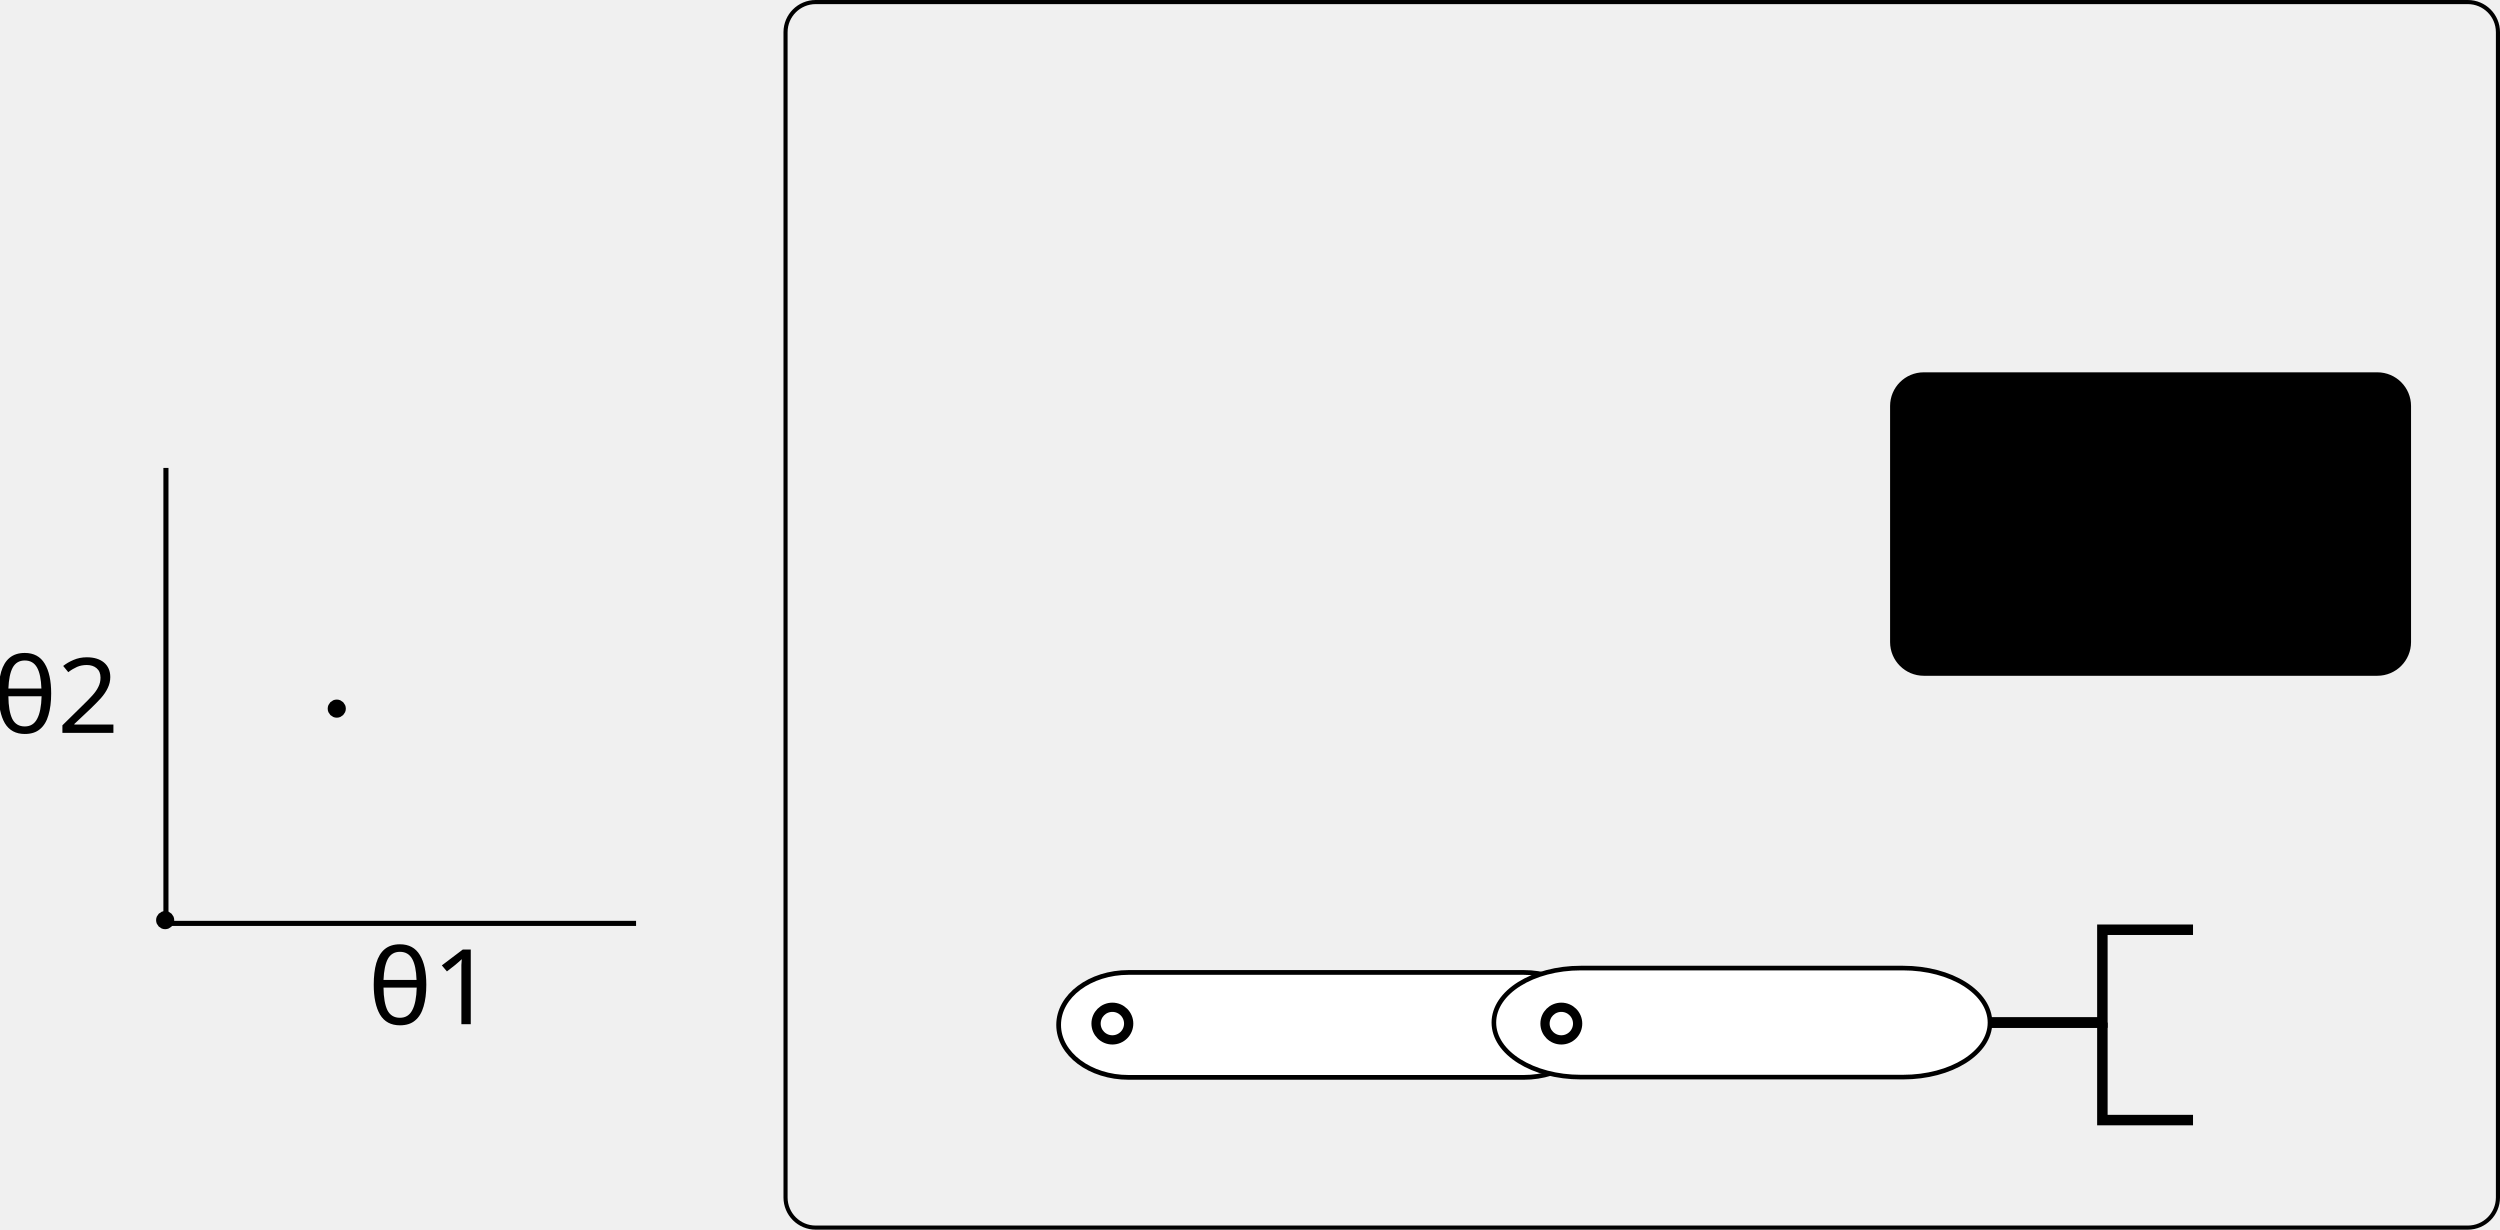
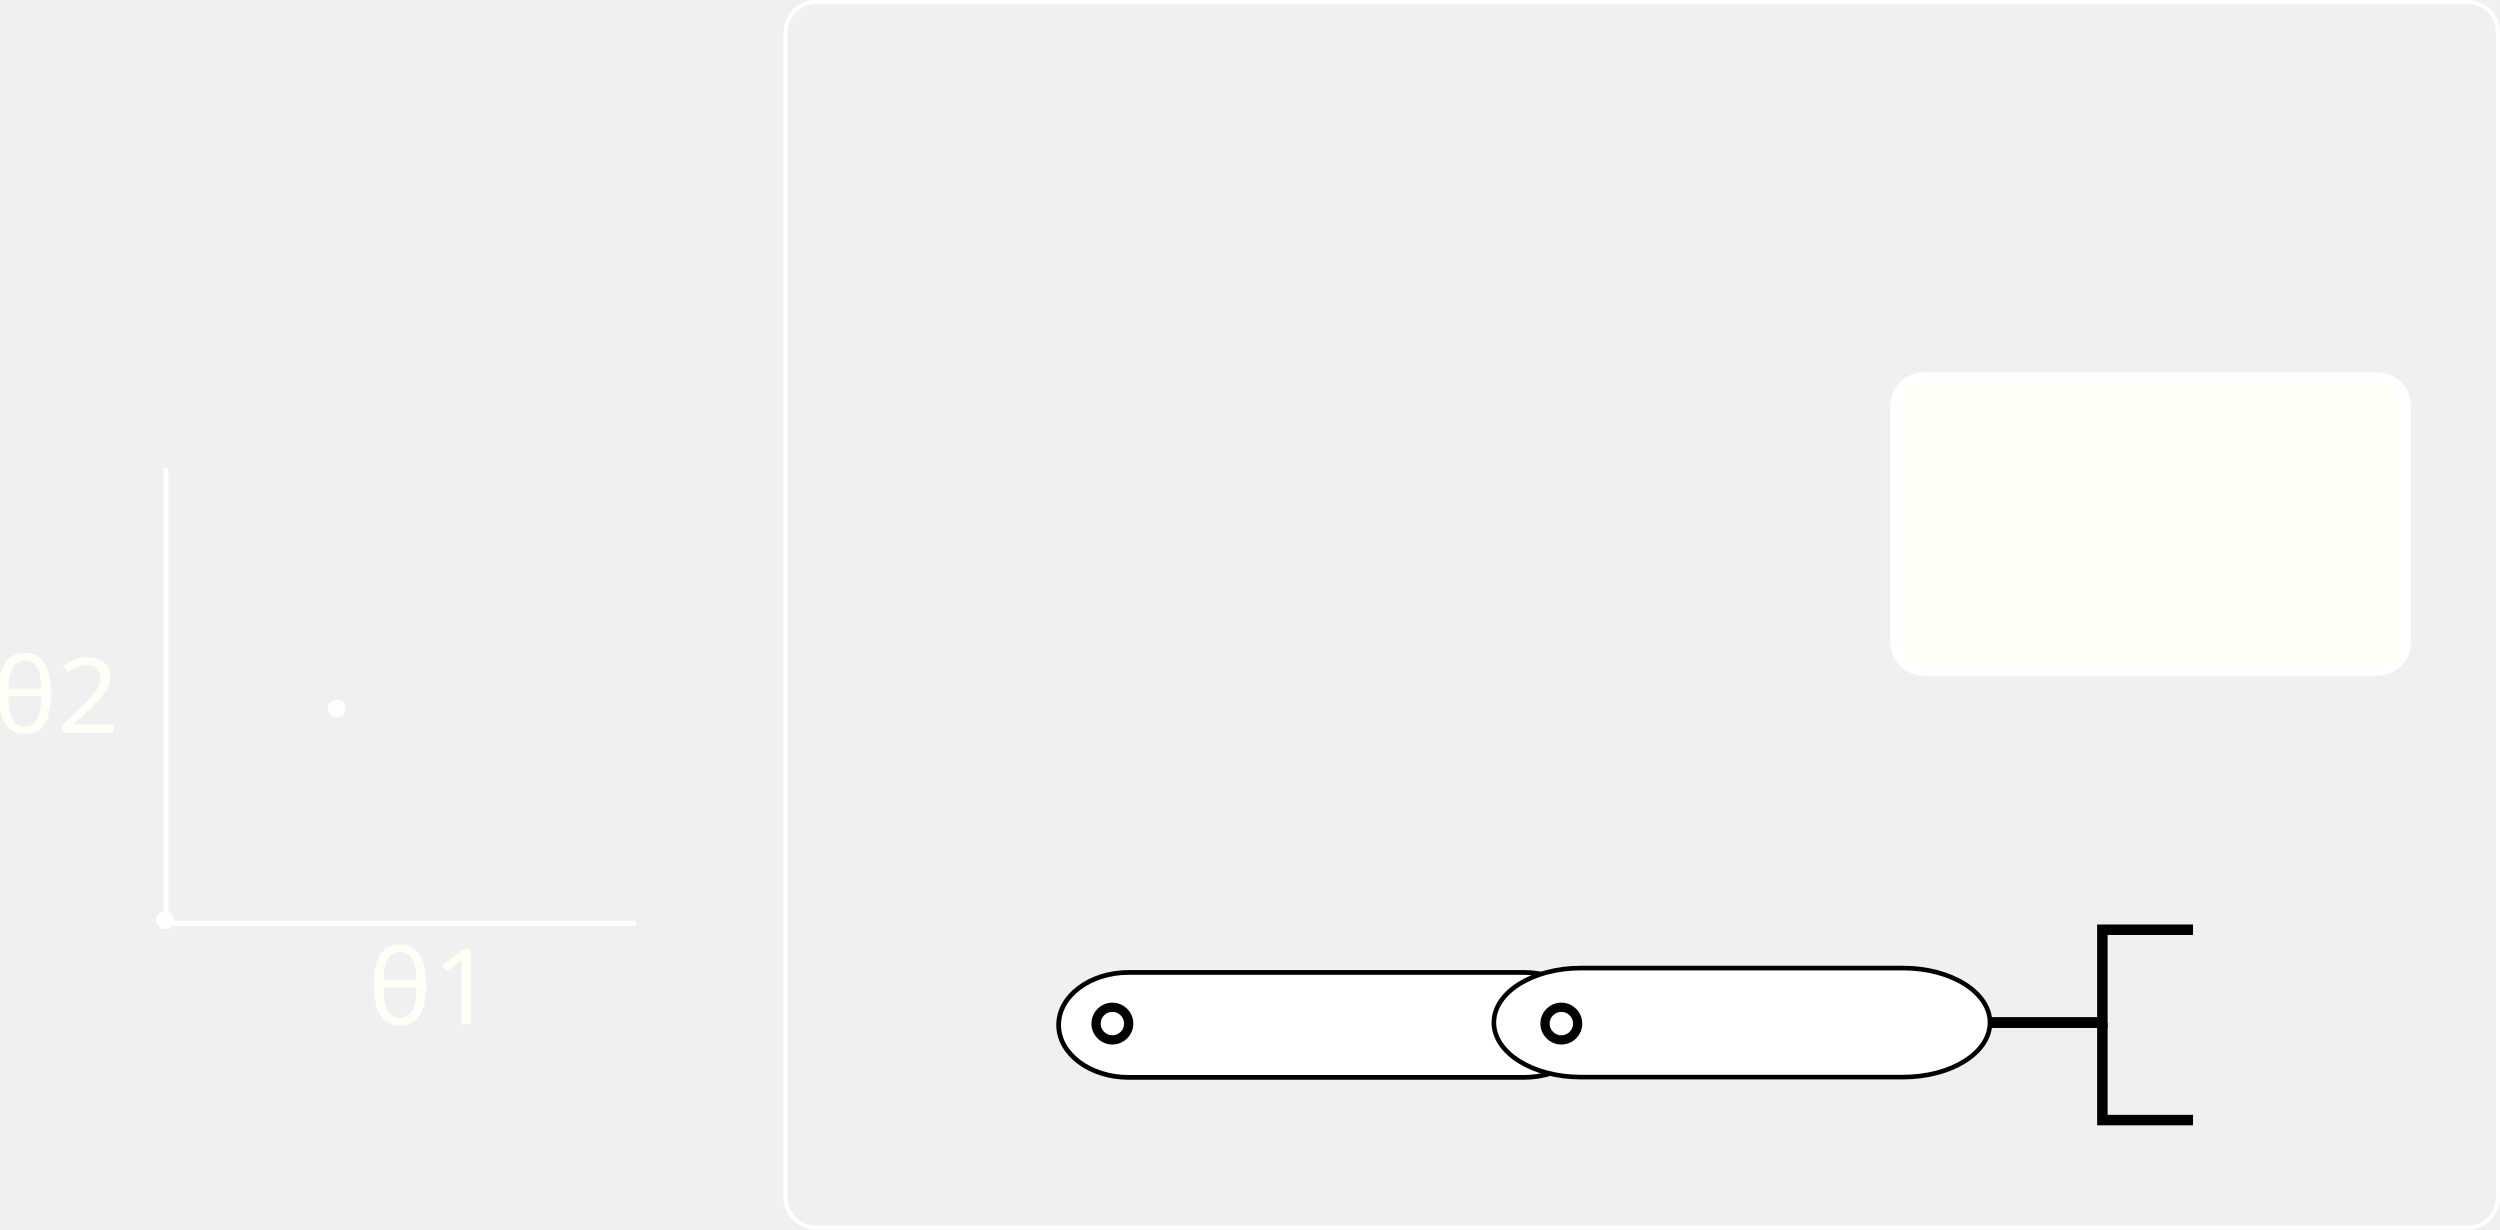
<svg xmlns="http://www.w3.org/2000/svg" width="203.561mm" height="100.125mm" viewBox="0 0 203.561 100.125" version="1.1" id="svg8">
  <defs id="defs2" />
  <g id="layer1" transform="translate(-1.986976,-77.96536)">
-     <path style="fill:none;stroke:#000000;stroke-width:0.415px;stroke-linecap:butt;stroke-linejoin:miter;stroke-opacity:1" d="M 53.778,153.152 H 15.498 v -37.086" id="path4563" />
-     <circle style="fill:#000000;fill-opacity:1;stroke:#000000;stroke-width:0.826;stroke-linecap:round;stroke-miterlimit:4;stroke-dasharray:none;stroke-opacity:1" id="path4565" cx="15.435" cy="152.887" r="0.325" />
-     <rect style="fill:#000000;fill-opacity:1;stroke:#000000;stroke-width:0.826;stroke-linecap:round;stroke-miterlimit:4;stroke-dasharray:none;stroke-opacity:1" id="rect4567" width="41.593" height="23.883" x="156.299" y="108.694" ry="2.331" />
-     <rect style="fill:none;fill-opacity:1;stroke:#000000;stroke-width:0.335;stroke-linecap:round;stroke-miterlimit:4;stroke-dasharray:none;stroke-opacity:1" id="rect4569" width="139.432" height="99.79" x="65.949" y="78.133" ry="2.455" />
+     <path style="fill:none;stroke:#ffffff;stroke-width:0.415px;stroke-linecap:butt;stroke-linejoin:miter;stroke-opacity:1" d="M 53.778,153.152 H 15.498 v -37.086" id="path4563" />
+     <circle style="fill:#fffff7;fill-opacity:1;stroke:#fffffe;stroke-width:0.826;stroke-linecap:round;stroke-miterlimit:4;stroke-dasharray:none;stroke-opacity:1" id="path4565" cx="15.435" cy="152.887" r="0.325" />
+     <rect style="fill:#fffff7;fill-opacity:1;stroke:#ffffff;stroke-width:0.826;stroke-linecap:round;stroke-miterlimit:4;stroke-dasharray:none;stroke-opacity:1" id="rect4567" width="41.593" height="23.883" x="156.299" y="108.694" ry="2.331" />
+     <rect style="fill:none;fill-opacity:1;stroke:#ffffff;stroke-width:0.335;stroke-linecap:round;stroke-miterlimit:4;stroke-dasharray:none;stroke-opacity:1" id="rect4569" width="139.432" height="99.79" x="65.949" y="78.133" ry="2.455" />
    <g id="g4741">
      <rect transform="rotate(90)" ry="5.7" y="-131.756" x="157.146" height="43.57" width="8.544" id="rect4506" style="fill:#ffffff;fill-opacity:1;stroke:#000000;stroke-width:0.386;stroke-linecap:round;stroke-miterlimit:4;stroke-dasharray:none;stroke-opacity:1" />
      <g id="g4673">
        <path style="fill:#ffffff;fill-opacity:1;stroke:#000000;stroke-width:0.376;stroke-linecap:round;stroke-miterlimit:4;stroke-dasharray:none;stroke-opacity:1" d="m 164.021,161.229 c 0,2.459 -3.158,4.439 -7.081,4.439 h -26.234 c -3.923,0 -7.081,-1.98 -7.081,-4.439 0,-2.459 3.158,-4.439 7.081,-4.439 h 26.234 c 3.923,0 7.081,1.98 7.081,4.439 z" id="rect3699" />
        <path style="fill:none;fill-opacity:1;stroke:#000000;stroke-width:0.853;stroke-linecap:butt;stroke-linejoin:miter;stroke-miterlimit:4;stroke-dasharray:none;stroke-opacity:1" d="m 164.021,161.229 h 9.151 v -7.56 h 7.38" id="path4510" />
        <path style="fill:none;fill-opacity:1;stroke:#000000;stroke-width:0.853;stroke-linecap:butt;stroke-linejoin:miter;stroke-miterlimit:4;stroke-dasharray:none;stroke-opacity:1" d="m 173.172,161.229 h -9.151 z" id="path4512" />
        <path style="fill:none;fill-opacity:1;stroke:#000000;stroke-width:0.853;stroke-linecap:butt;stroke-linejoin:miter;stroke-miterlimit:4;stroke-dasharray:none;stroke-opacity:1" d="m 173.172,161.229 v 7.938 h 7.38" id="path4514" />
        <ellipse style="fill:#ffffff;fill-opacity:1;stroke:#000000;stroke-width:0.753;stroke-linecap:round;stroke-miterlimit:4;stroke-dasharray:none;stroke-opacity:1" id="path4559" cx="129.117" cy="161.31" rx="1.328" ry="1.328" />
      </g>
    </g>
    <ellipse ry="1.328" rx="1.328" cy="161.31" cx="92.561" id="ellipse4599" style="fill:#ffffff;fill-opacity:1;stroke:#000000;stroke-width:0.753;stroke-linecap:round;stroke-miterlimit:4;stroke-dasharray:none;stroke-opacity:1" />
    <text xml:space="preserve" style="font-style:normal;font-weight:normal;font-size:10.583px;line-height:1.25;font-family:sans-serif;letter-spacing:0px;word-spacing:0px;fill:#000000;fill-opacity:1;stroke:none;stroke-width:0.265" x="10.723" y="109.344" id="text4603">
      <tspan id="tspan4601" x="10.723" y="118.708" style="stroke-width:0.265" />
    </text>
    <g id="g4611">
      <text id="text4607" y="109.182" x="10.236" style="font-style:normal;font-weight:normal;font-size:10.583px;line-height:1.25;font-family:sans-serif;letter-spacing:0px;word-spacing:0px;fill:#000000;fill-opacity:1;stroke:none;stroke-width:0.265" xml:space="preserve">
        <tspan style="stroke-width:0.265" y="118.545" x="10.236" id="tspan4605" />
      </text>
    </g>
-     <text xml:space="preserve" style="font-style:normal;font-weight:normal;font-size:8.653px;line-height:1.25;font-family:sans-serif;letter-spacing:0px;word-spacing:0px;fill:#000000;fill-opacity:1;stroke:none;stroke-width:0.216" x="31.368" y="164.312" id="text4615" transform="scale(1.018303,0.9820258)">
-       <tspan id="tspan4613" x="31.368" y="164.312" style="stroke-width:0.216">θ1</tspan>
+     <text xml:space="preserve" style="font-style:normal;font-weight:normal;font-size:8.653px;line-height:1.25;font-family:sans-serif;letter-spacing:0px;word-spacing:0px;fill:#fffff7;fill-opacity:1;stroke:none;stroke-width:0.216;" x="31.368" y="164.312" id="text4615" transform="scale(1.018303,0.9820258)">
+       <tspan id="tspan4613" x="31.368" y="164.312" style="stroke-width:0.216;fill:#fffff7;fill-opacity:1;">θ1</tspan>
    </text>
-     <text transform="scale(1.018303,0.9820258)" id="text4631" y="140.157" x="1.372" style="font-style:normal;font-weight:normal;font-size:8.653px;line-height:1.25;font-family:sans-serif;letter-spacing:0px;word-spacing:0px;fill:#000000;fill-opacity:1;stroke:none;stroke-width:0.216" xml:space="preserve">
-       <tspan style="stroke-width:0.216" y="140.157" x="1.372" id="tspan4629">θ2</tspan>
+     <text transform="scale(1.018303,0.9820258)" id="text4631" y="140.157" x="1.372" style="font-style:normal;font-weight:normal;font-size:8.653px;line-height:1.25;font-family:sans-serif;letter-spacing:0px;word-spacing:0px;fill:#fffff7;fill-opacity:1;stroke:none;stroke-width:0.216;" xml:space="preserve">
+       <tspan style="stroke-width:0.216;fill:#fffff7;fill-opacity:1;" y="140.157" x="1.372" id="tspan4629">θ2</tspan>
    </text>
-     <circle r="0.325" cy="135.665" cx="29.408" id="circle4685" style="fill:#000000;fill-opacity:1;stroke:#000000;stroke-width:0.826;stroke-linecap:round;stroke-miterlimit:4;stroke-dasharray:none;stroke-opacity:1" />
+     <circle r="0.325" cy="135.665" cx="29.408" id="circle4685" style="fill:#ffffff;fill-opacity:1;stroke:#ffffff;stroke-width:0.826;stroke-linecap:round;stroke-miterlimit:4;stroke-dasharray:none;stroke-opacity:1" />
  </g>
</svg>
